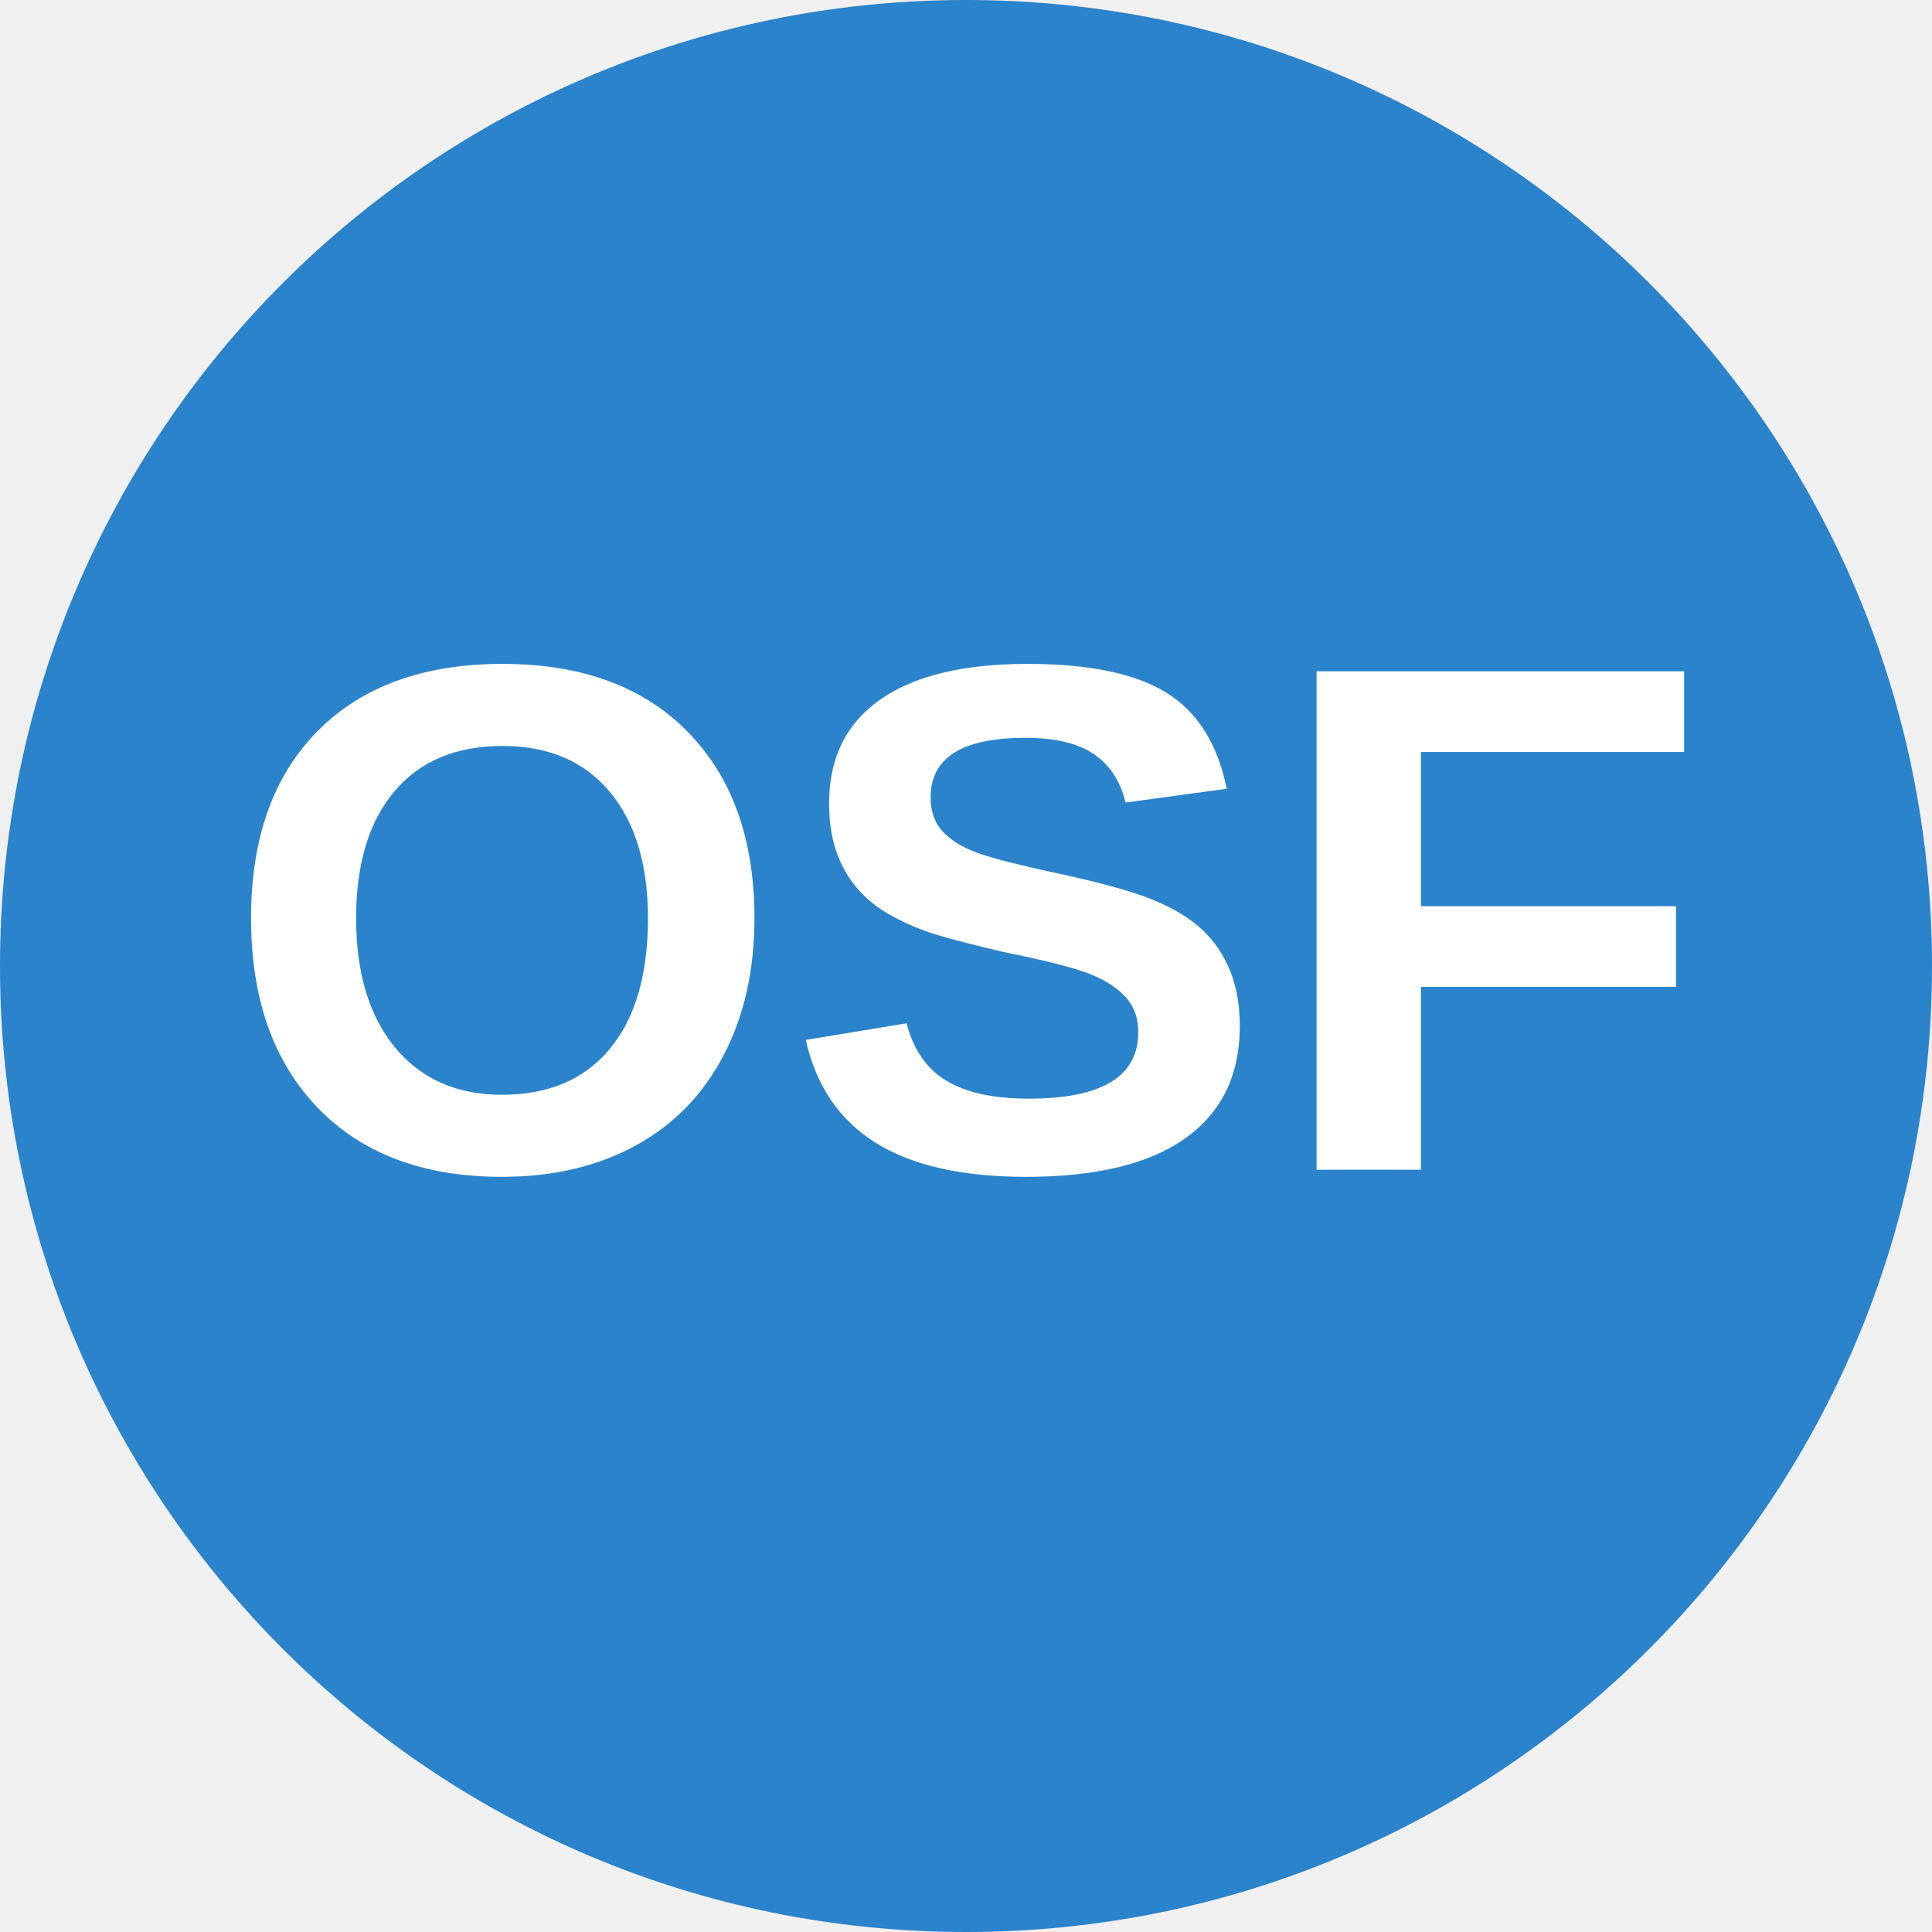
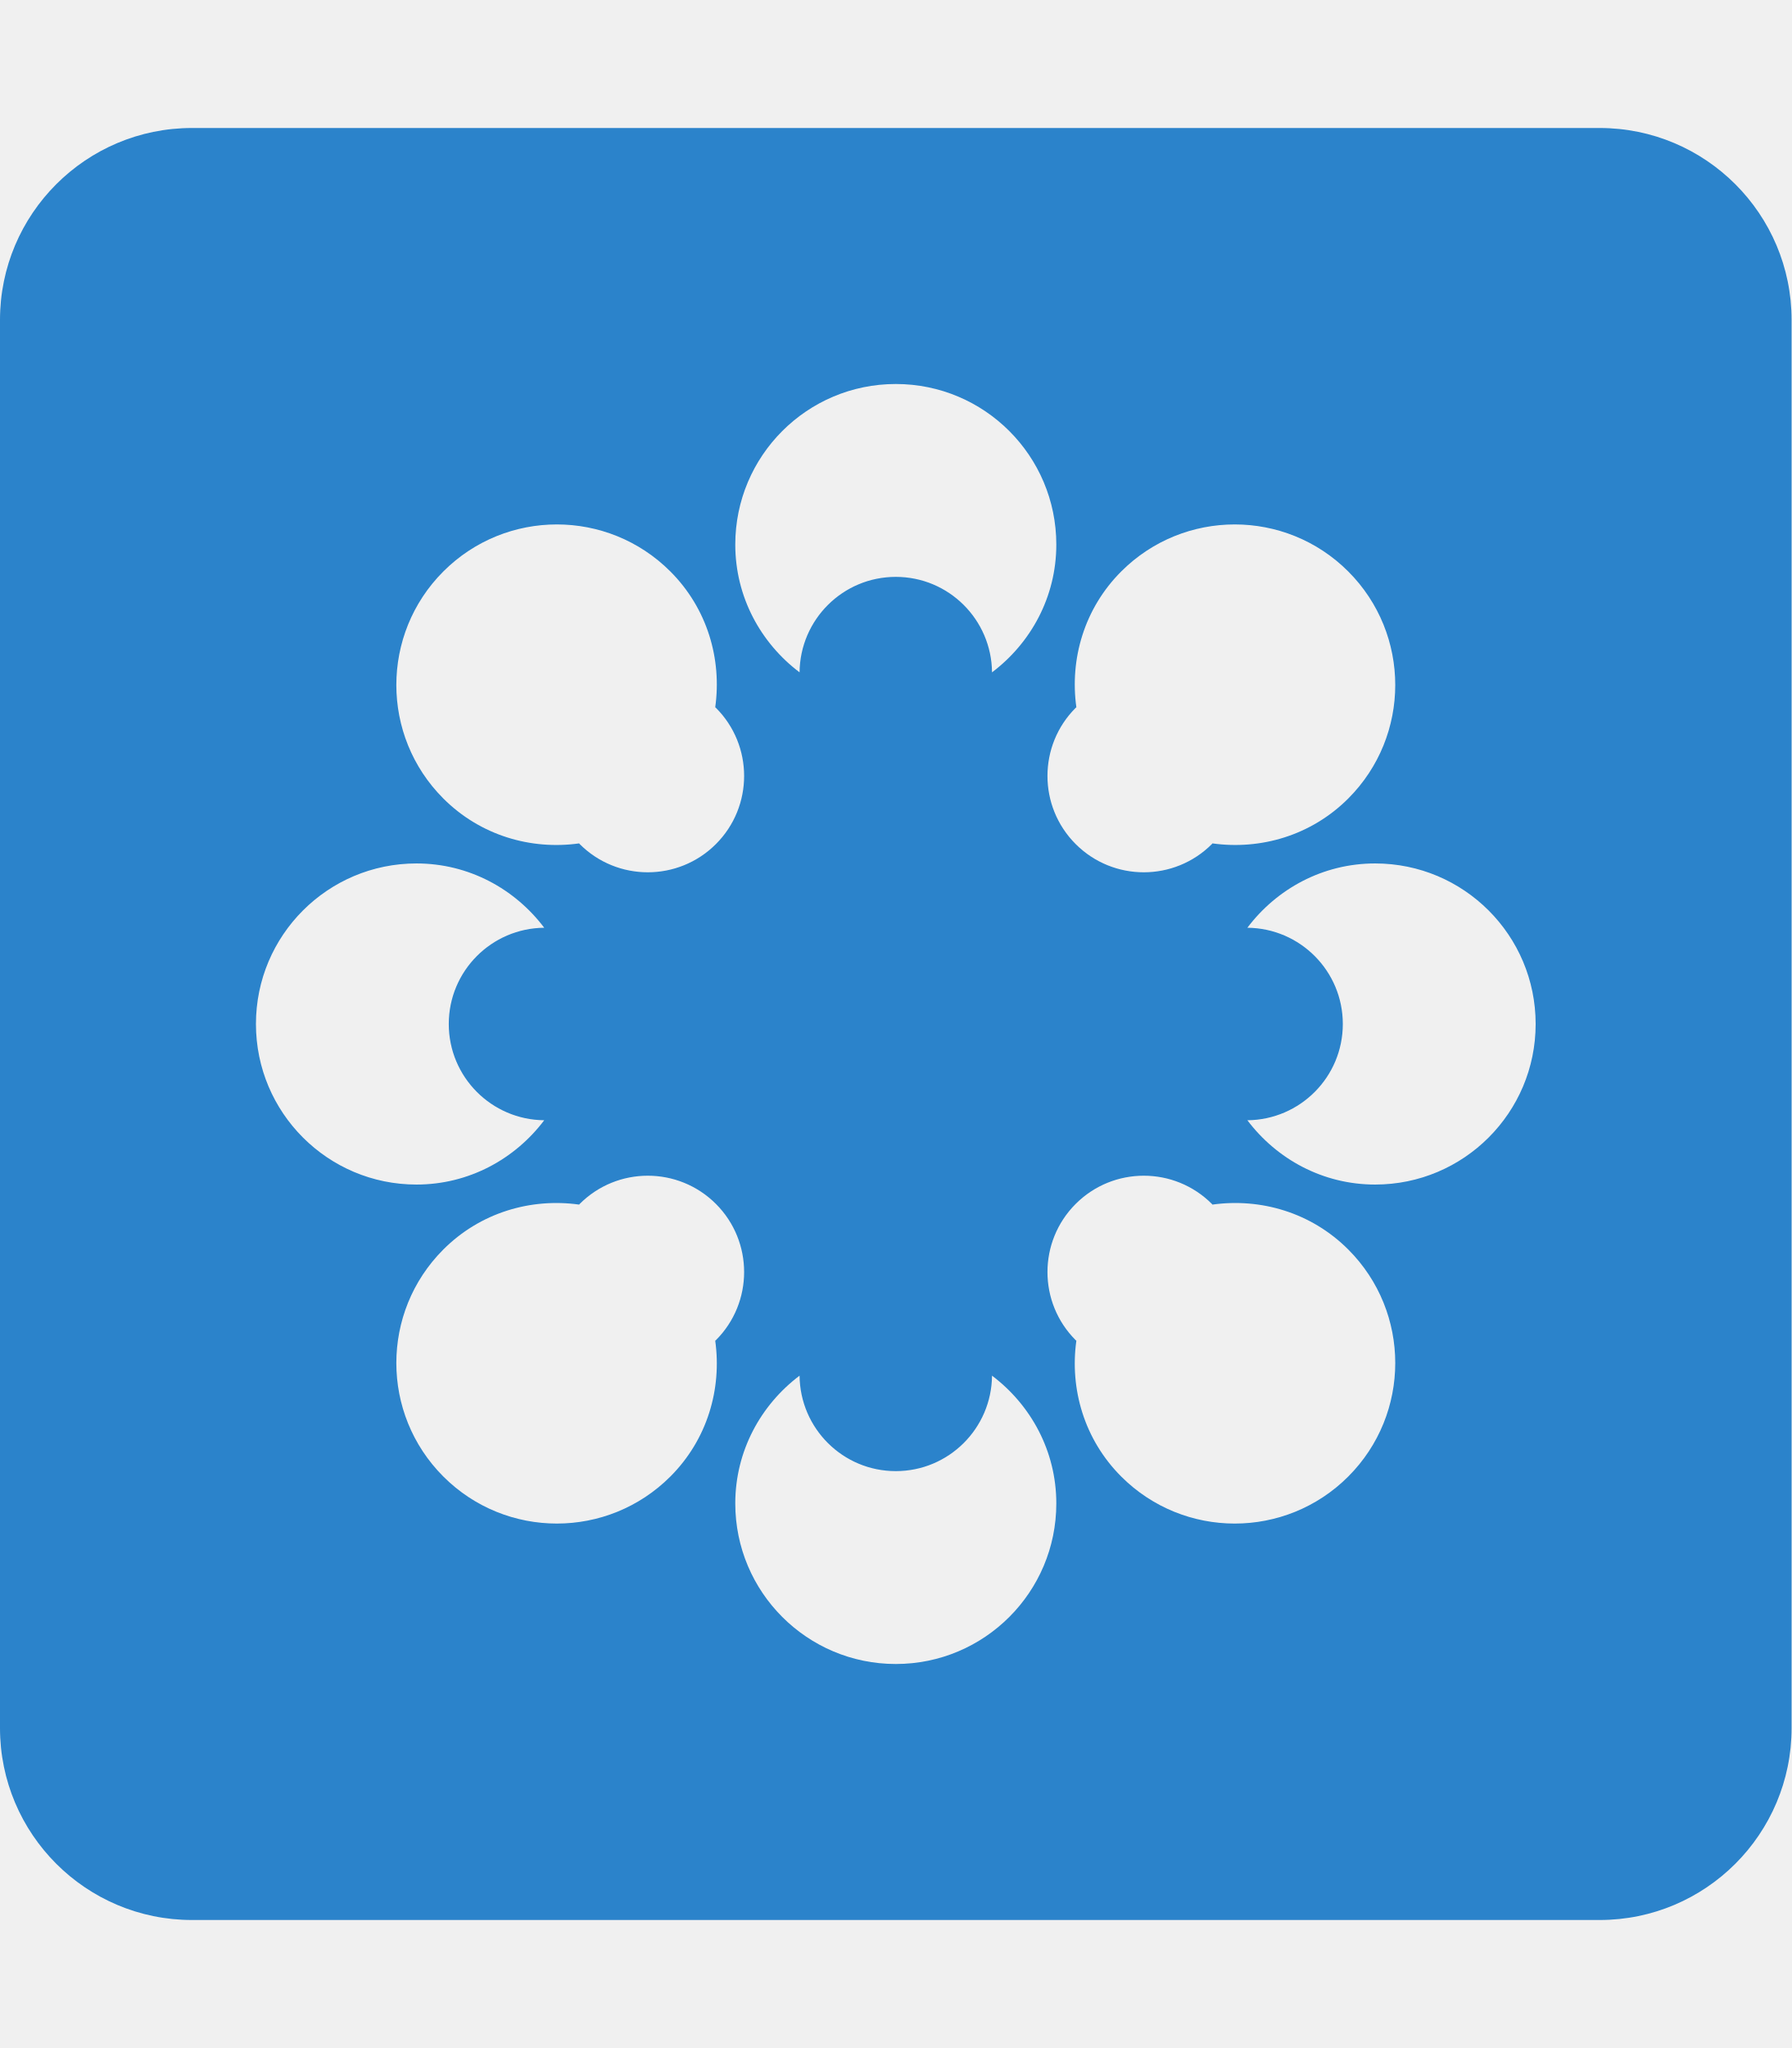
- <svg xmlns="http://www.w3.org/2000/svg" viewBox="0 0 256 256">
-   <circle cx="128" cy="128" r="128" fill="#2B83CB" />
-   <text x="128" y="155" font-size="96" font-family="Arial, sans-serif" font-weight="bold" fill="white" text-anchor="middle">OSF</text>
+ <svg xmlns="http://www.w3.org/2000/svg" viewBox="0 0 448 512" width="448" height="512">
+   <path fill="#2B83CB" d="M 48 32 C 21.5 32 0 53.5 0 80 L 0 432 C 0 458.5 21.5 480 48 480 L 400 480 C 426.5 480 448 458.5 448 432 L 448 80 C 448 53.5 426.5 32 400 32 L 48 32 z M 224 96 C 246.168 96 264.137 113.971 264.139 136.139 C 264.139 149.238 257.769 160.759 248.062 168.086 C 247.941 154.887 237.226 144.219 224 144.219 C 210.774 144.219 200.059 154.887 199.938 168.086 C 190.23 160.759 183.861 149.237 183.861 136.139 C 183.861 113.971 201.832 96 224 96 z M 139.244 131.107 C 149.516 131.107 159.789 135.026 167.627 142.863 C 176.888 152.127 180.532 164.776 178.85 176.82 C 178.903 176.872 178.966 176.906 179.02 176.959 C 188.425 186.364 188.425 201.614 179.02 211.02 C 169.614 220.425 154.362 220.425 144.957 211.02 C 144.905 210.966 144.87 210.903 144.818 210.85 C 132.774 212.533 120.126 208.892 110.863 199.629 C 95.187 183.953 95.187 158.539 110.863 142.863 C 118.701 135.026 128.972 131.107 139.244 131.107 z M 308.756 131.107 C 319.028 131.107 329.299 135.026 337.137 142.863 C 352.811 158.539 352.812 183.951 337.139 199.627 C 327.876 208.888 315.226 212.532 303.182 210.85 C 303.128 210.903 303.096 210.966 303.043 211.02 C 293.638 220.425 278.386 220.425 268.98 211.02 C 259.575 201.614 259.575 186.364 268.98 176.959 C 269.034 176.907 269.099 176.873 269.152 176.82 C 267.469 164.775 271.11 152.126 280.373 142.863 C 288.211 135.026 298.483 131.107 308.756 131.107 z M 104.139 215.861 C 117.237 215.861 128.759 222.229 136.086 231.938 C 122.887 232.057 112.219 242.773 112.219 256 C 112.219 269.226 122.887 279.941 136.086 280.062 C 128.759 289.77 117.237 296.139 104.139 296.139 C 81.971 296.139 64 278.168 64 256 C 64 233.832 81.971 215.861 104.139 215.861 z M 343.861 215.861 C 366.029 215.861 384 233.832 384 256 C 384 278.168 366.03 296.137 343.863 296.139 C 330.763 296.139 319.243 289.771 311.916 280.064 C 325.113 279.943 335.781 269.226 335.781 256 C 335.781 242.774 325.113 232.059 311.914 231.938 C 319.239 222.23 330.763 215.861 343.861 215.861 z M 161.988 293.926 C 168.152 293.926 174.317 296.278 179.02 300.98 C 188.425 310.386 188.425 325.634 179.02 335.039 C 178.966 335.092 178.902 335.127 178.848 335.178 C 180.531 347.223 176.89 359.872 167.627 369.135 C 151.952 384.809 126.538 384.809 110.863 369.135 C 95.187 353.46 95.187 328.046 110.863 312.371 C 120.126 303.107 132.775 299.466 144.82 301.148 C 144.872 301.097 144.906 301.034 144.959 300.98 C 149.662 296.278 155.824 293.926 161.988 293.926 z M 286.012 293.926 C 292.176 293.926 298.338 296.278 303.041 300.98 C 303.094 301.032 303.127 301.095 303.18 301.148 C 315.225 299.466 327.874 303.108 337.137 312.371 L 337.139 312.371 C 352.813 328.046 352.813 353.462 337.137 369.137 C 321.462 384.811 296.048 384.811 280.373 369.137 C 271.112 359.874 267.468 347.225 269.15 335.18 C 269.097 335.128 269.034 335.094 268.98 335.041 C 259.575 325.635 259.575 310.386 268.98 300.98 C 273.683 296.278 279.848 293.926 286.012 293.926 z M 199.938 343.914 C 200.059 357.113 210.774 367.781 224 367.781 C 237.226 367.781 247.941 357.114 248.062 343.914 C 257.77 351.241 264.139 362.763 264.139 375.861 C 264.139 398.029 246.168 416 224 416 C 201.832 416 183.861 398.029 183.861 375.861 C 183.861 362.761 190.229 351.241 199.938 343.914 z" />
</svg>
